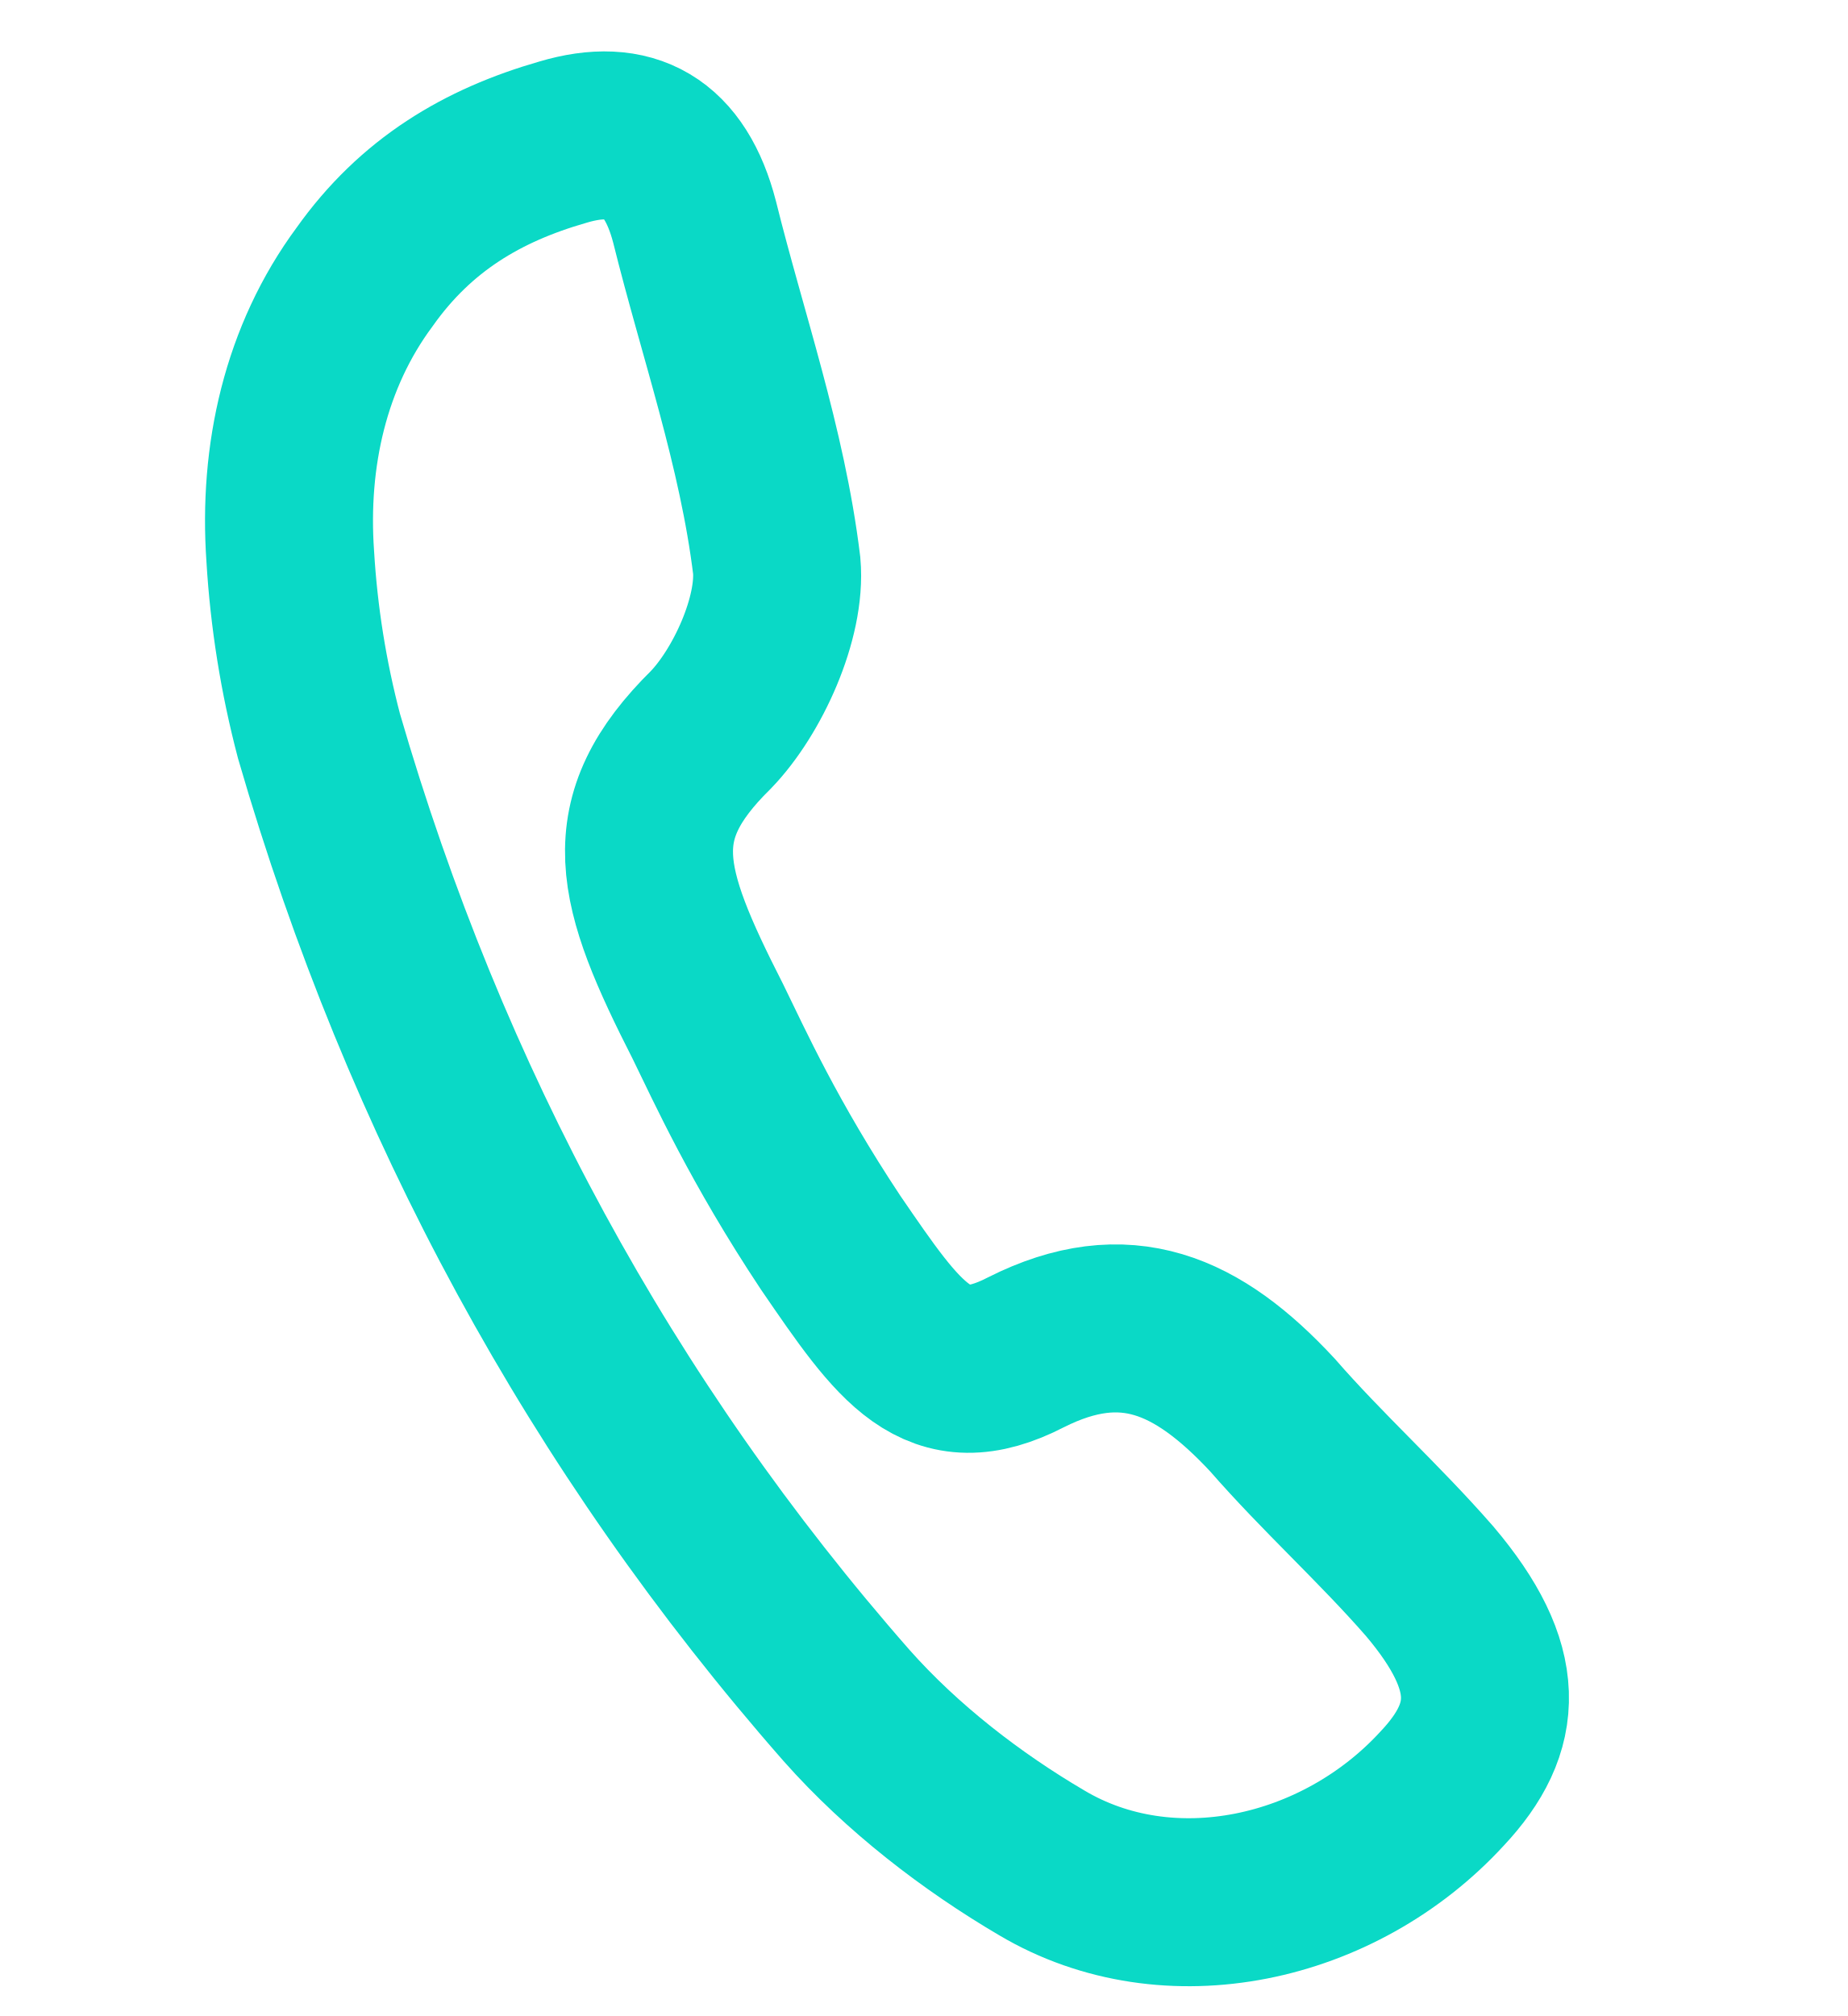
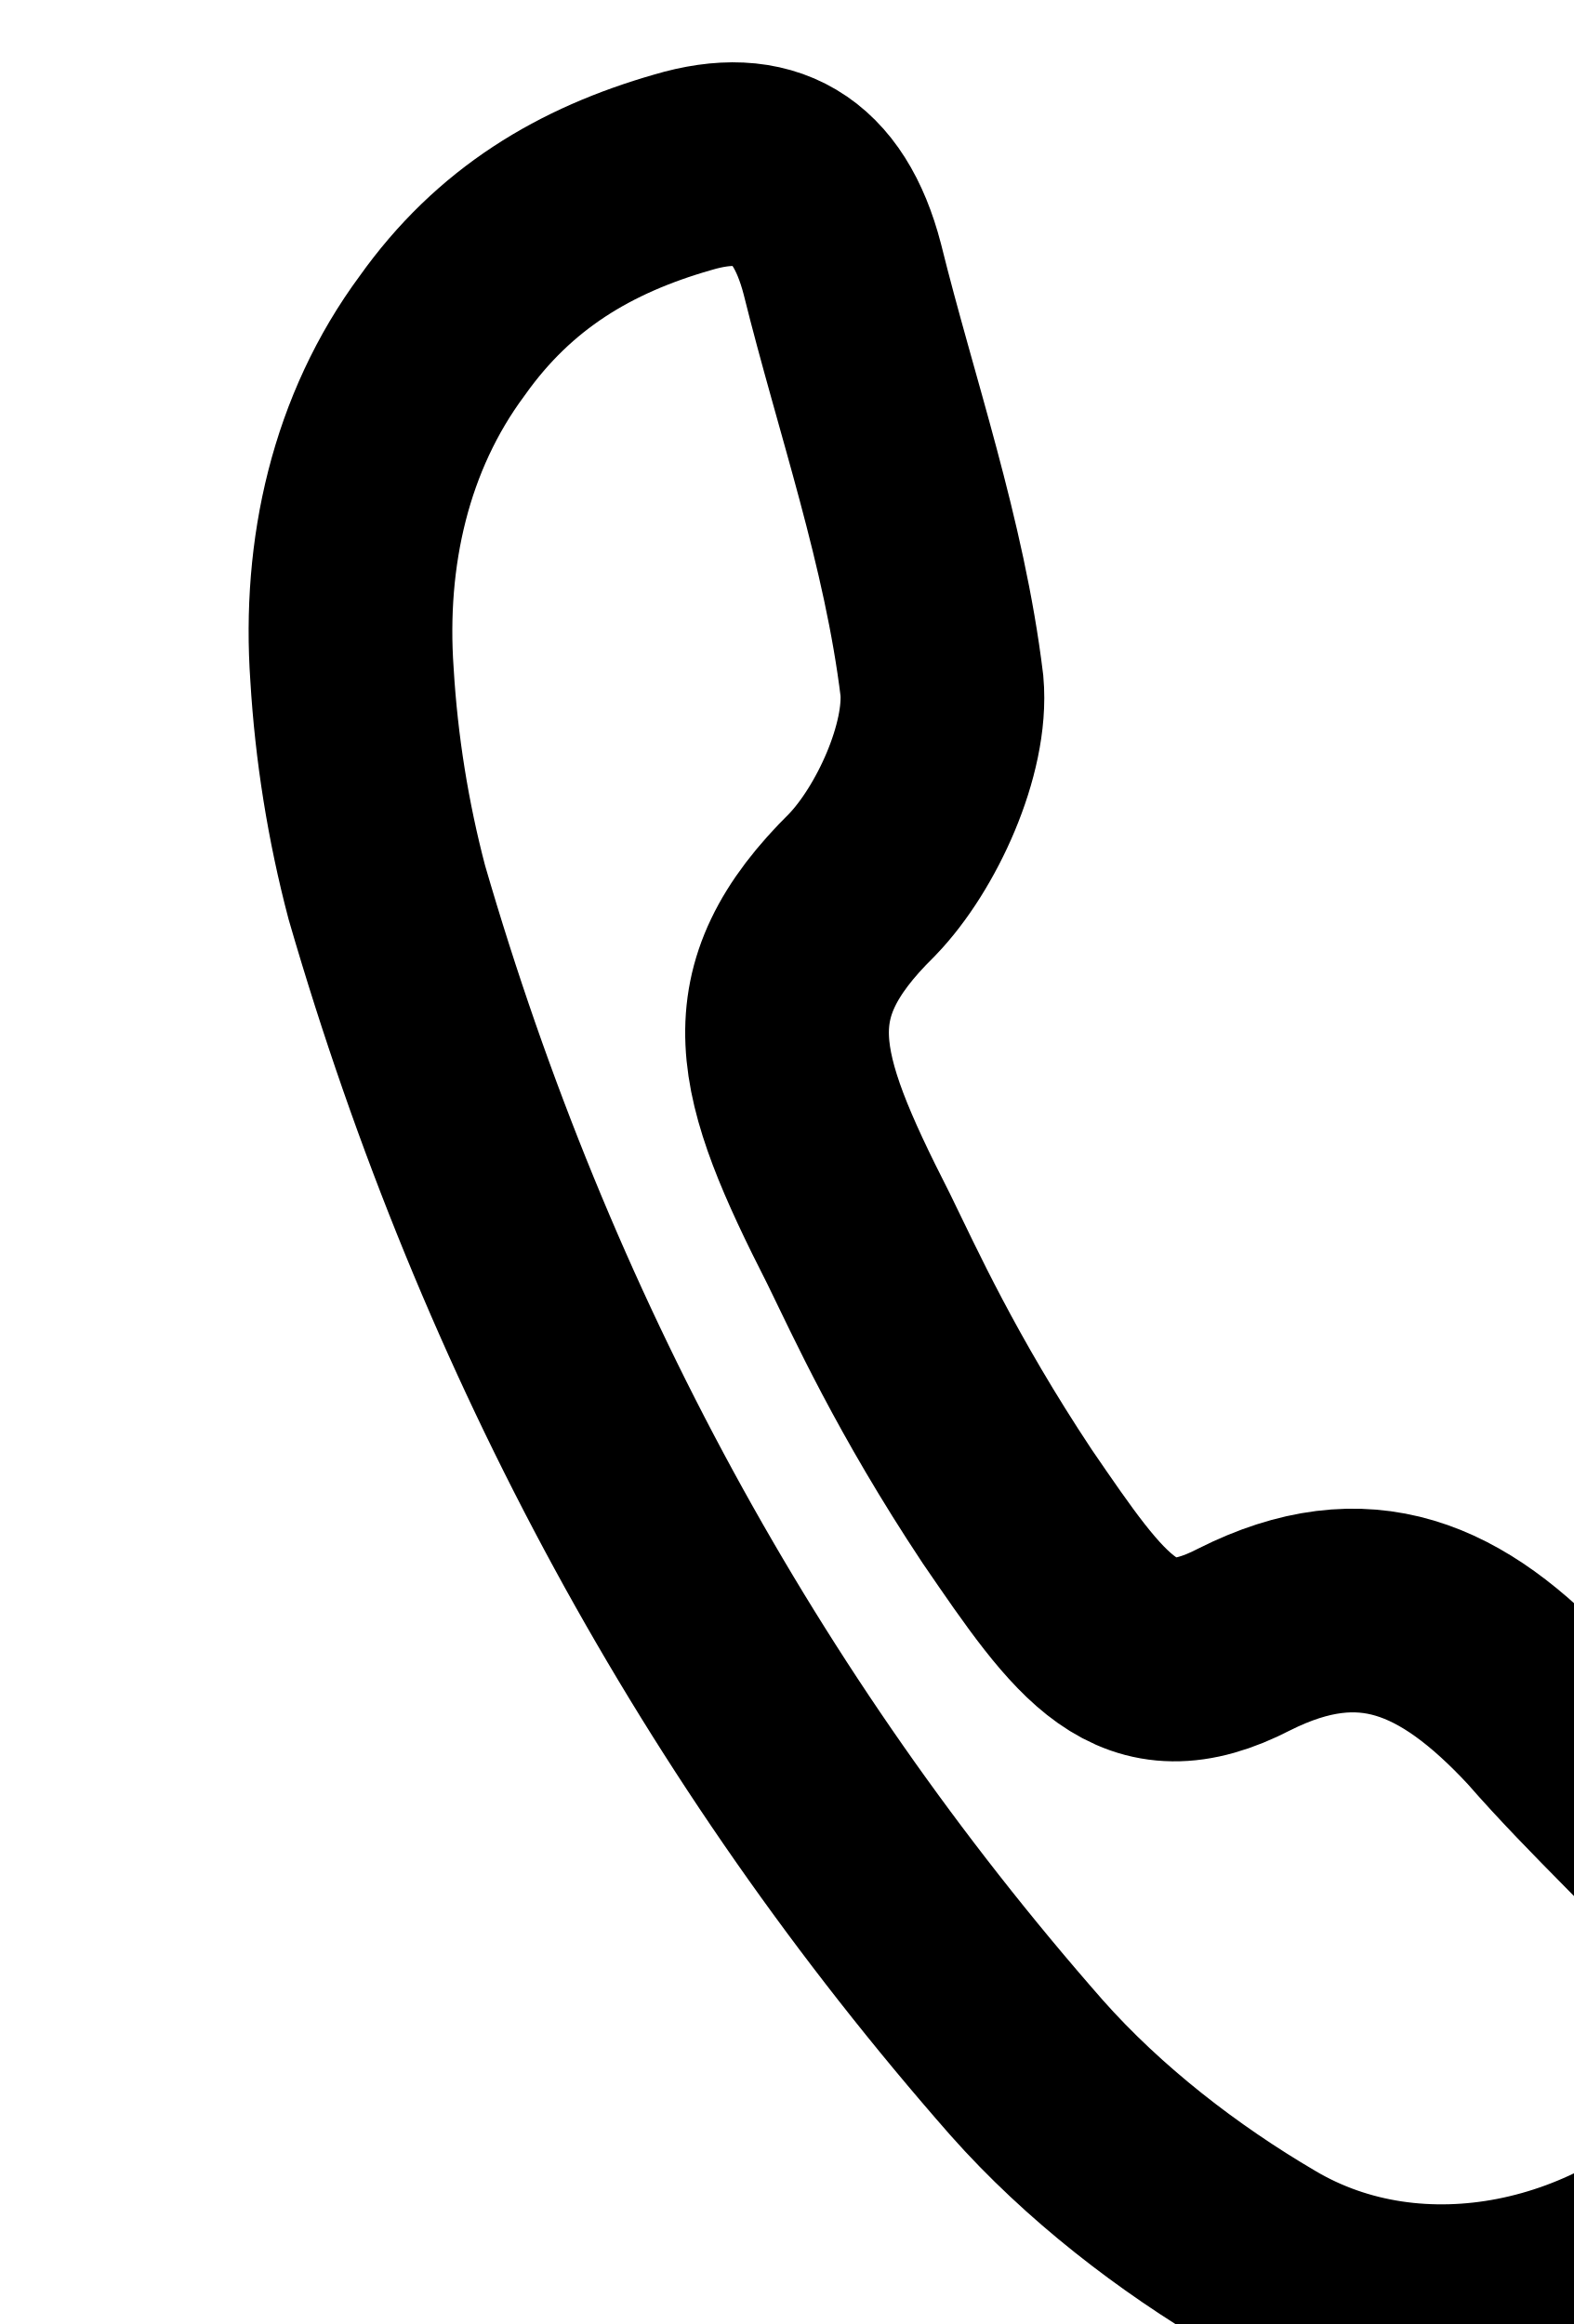
- <svg xmlns="http://www.w3.org/2000/svg" width="22" height="24" fill="none">
-   <path d="M3.456 6.624c-.084-1.198.182-2.378.885-3.327.61-.86 1.404-1.33 2.362-1.605.806-.24 1.334.054 1.567.95.332 1.34.806 2.68.978 4.092.055.62-.347 1.5-.782 1.952-1.09 1.073-.863 1.854-.036 3.478.257.524.664 1.43 1.459 2.628.827 1.207 1.265 1.855 2.328 1.306 1.18-.594 2.041-.212 2.932.746.604.693 1.269 1.288 1.873 1.98.872 1.03.833 1.74.15 2.467-1.229 1.34-3.258 1.783-4.768.886-.833-.489-1.664-1.128-2.325-1.874-2.914-3.32-5.016-7.182-6.281-11.54a10.989 10.989 0 01-.342-2.139z" stroke="#0AD9C6" stroke-width="2" stroke-miterlimit="10" />
+ <svg xmlns="http://www.w3.org/2000/svg" fill="none">
+   <path d="M3.456 6.624c-.084-1.198.182-2.378.885-3.327.61-.86 1.404-1.33 2.362-1.605.806-.24 1.334.054 1.567.95.332 1.34.806 2.68.978 4.092.055.62-.347 1.5-.782 1.952-1.09 1.073-.863 1.854-.036 3.478.257.524.664 1.43 1.459 2.628.827 1.207 1.265 1.855 2.328 1.306 1.18-.594 2.041-.212 2.932.746.604.693 1.269 1.288 1.873 1.98.872 1.03.833 1.74.15 2.467-1.229 1.34-3.258 1.783-4.768.886-.833-.489-1.664-1.128-2.325-1.874-2.914-3.32-5.016-7.182-6.281-11.54a10.989 10.989 0 01-.342-2.139z" stroke="currentColor" stroke-width="2" stroke-miterlimit="10" />
</svg>
